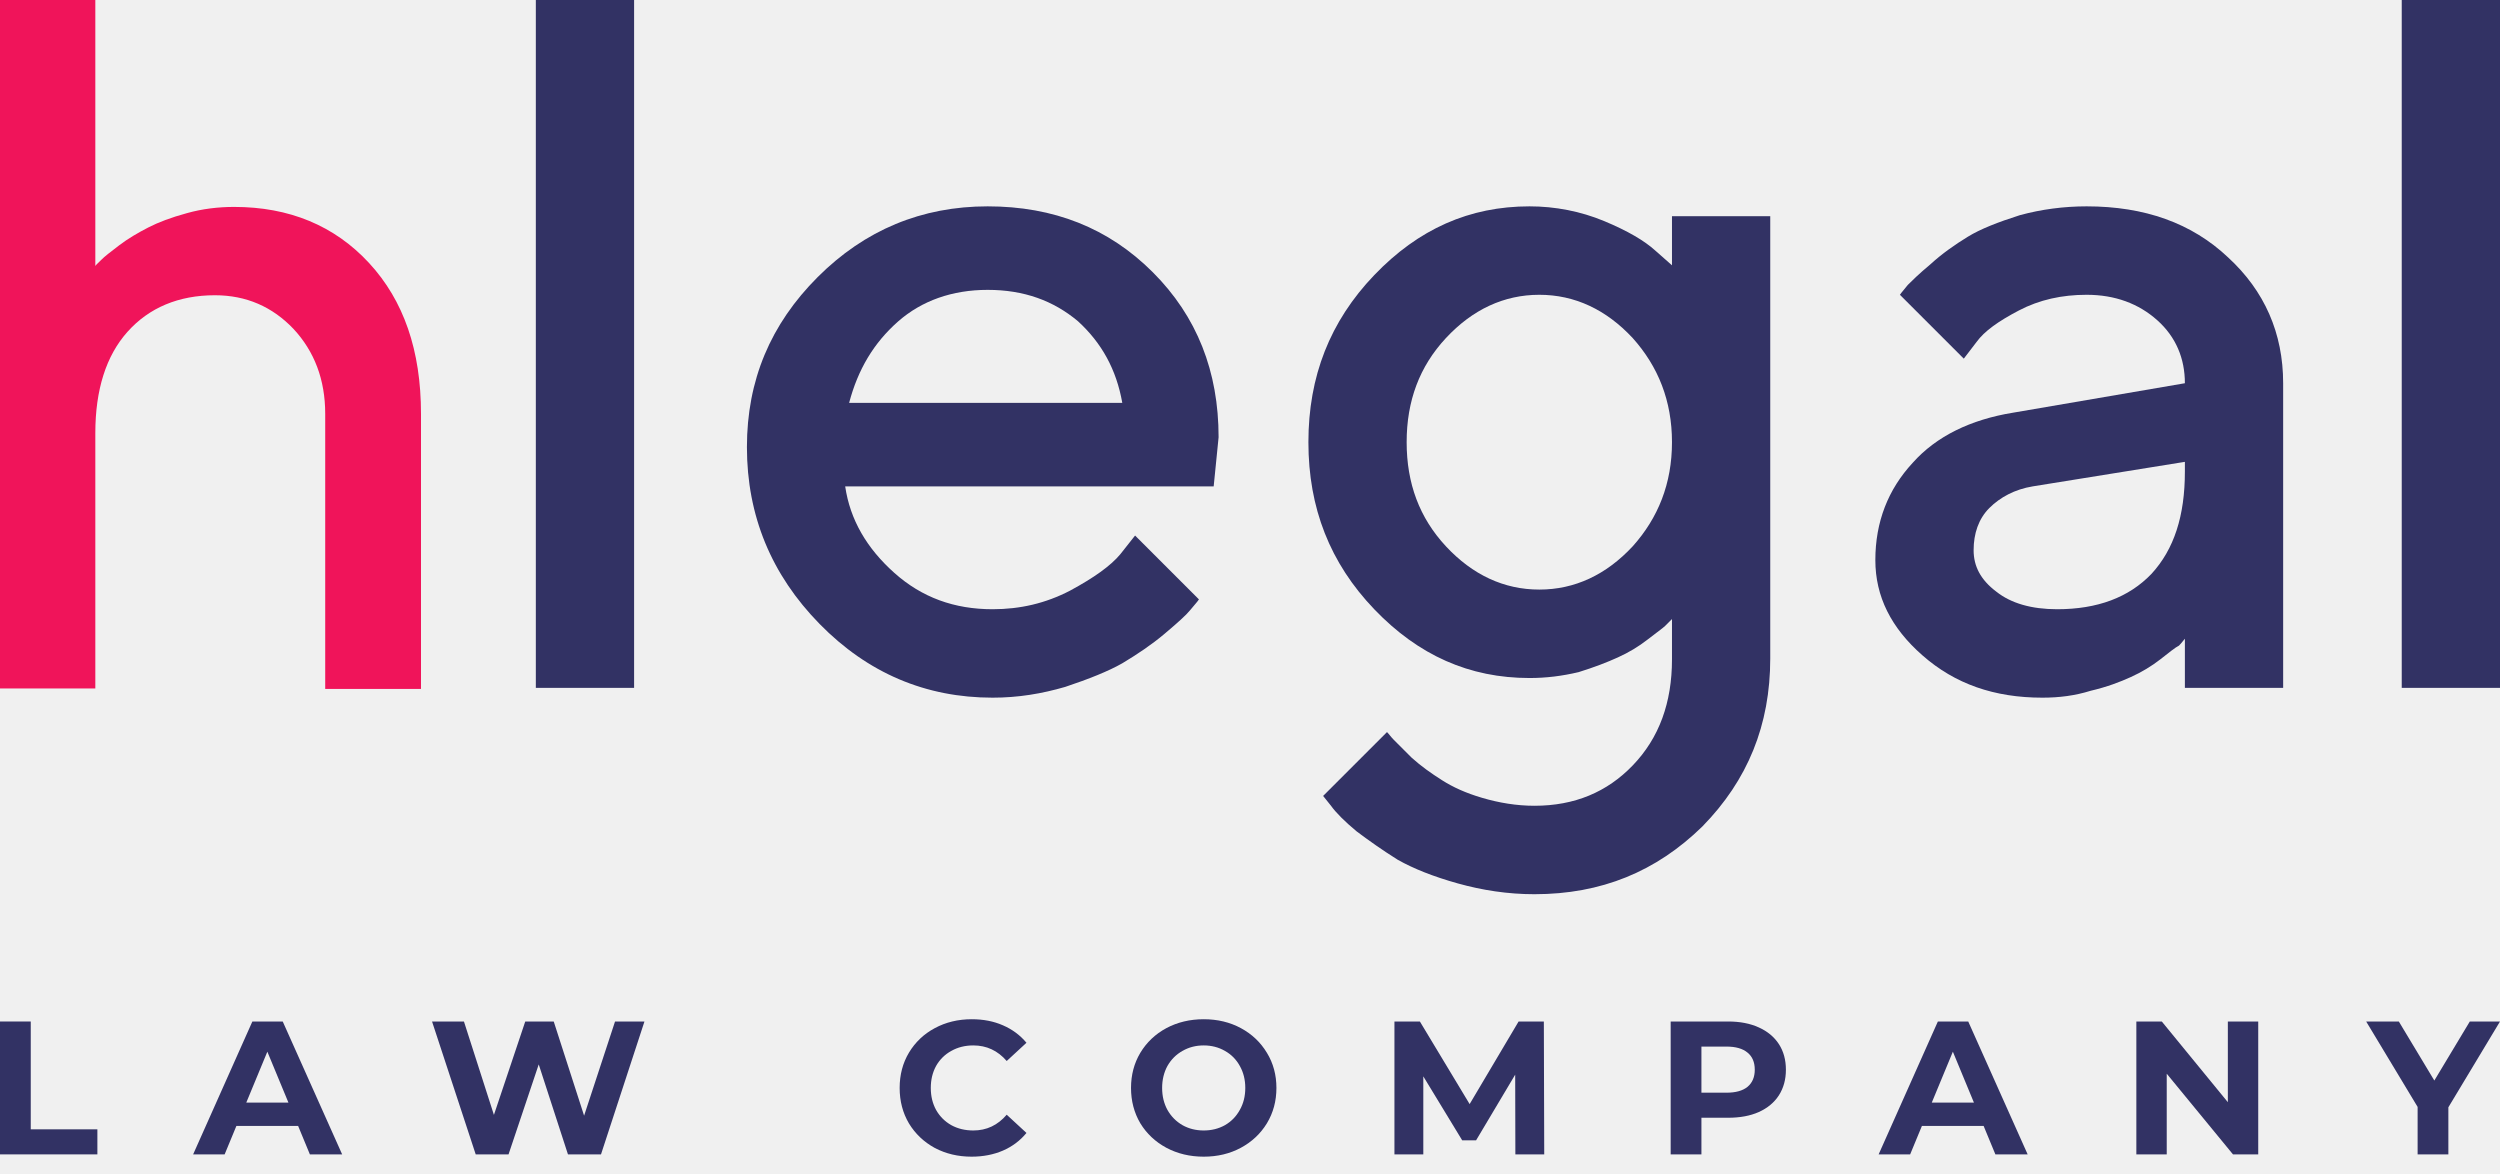
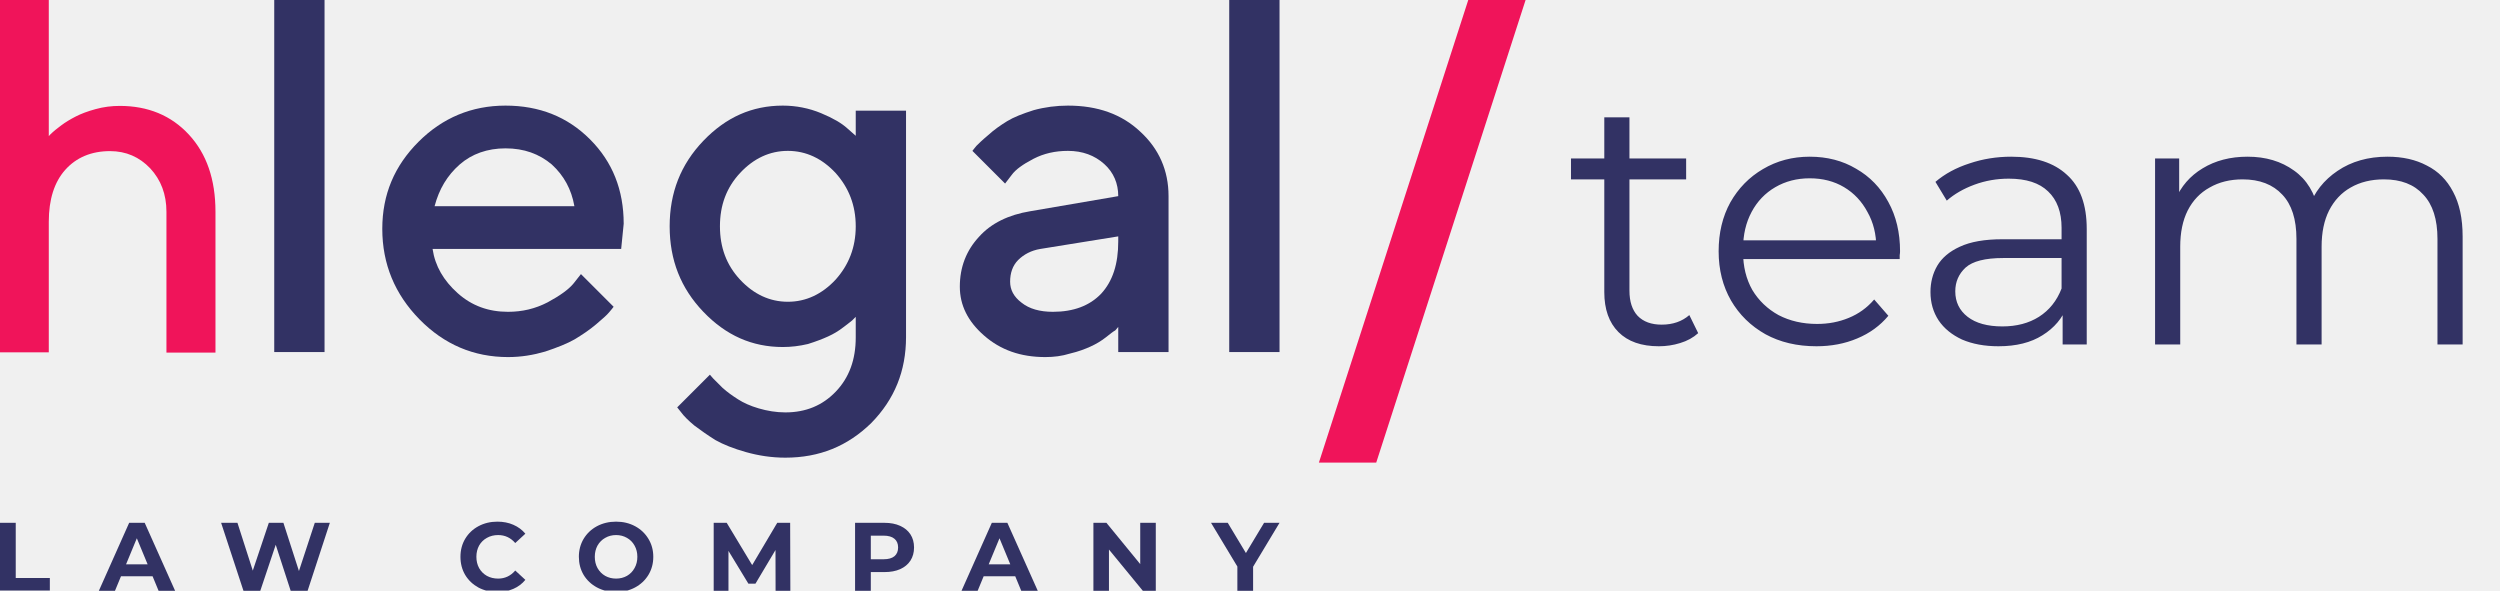
- <svg xmlns="http://www.w3.org/2000/svg" width="130" height="61" viewBox="0 0 130 61" fill="none">
-   <path d="M4.957 0H0V35.799H4.957V22.518C4.957 20.271 5.516 18.498 6.633 17.25C7.751 16.002 9.282 15.353 11.177 15.353C12.805 15.353 14.165 15.952 15.259 17.1C16.352 18.274 16.911 19.747 16.911 21.519V35.824H21.892V21.519C21.892 18.224 20.993 15.628 19.195 13.68C17.397 11.733 15.04 10.76 12.173 10.76C11.347 10.76 10.521 10.859 9.719 11.084C8.893 11.309 8.237 11.558 7.702 11.833C7.168 12.108 6.658 12.407 6.196 12.757C5.734 13.106 5.418 13.356 5.273 13.506C5.127 13.655 5.005 13.755 4.957 13.83V0Z" fill="#F0145A" />
-   <path d="M32.973 0H27.863V35.769H32.973V0Z" fill="#323264" />
-   <path d="M63.111 25.293L63.367 22.738C63.367 19.314 62.243 16.453 59.943 14.154C57.644 11.854 54.782 10.73 51.359 10.73C47.935 10.73 44.971 11.956 42.519 14.409C40.066 16.862 38.84 19.774 38.84 23.249C38.84 26.826 40.117 29.892 42.621 32.447C45.125 35.002 48.14 36.279 51.614 36.279C52.943 36.279 54.169 36.075 55.396 35.717C56.622 35.308 57.644 34.9 58.359 34.491C59.126 34.031 59.892 33.52 60.556 32.958C61.221 32.396 61.681 31.987 61.885 31.731C62.09 31.476 62.243 31.323 62.345 31.169L59.024 27.848L58.257 28.819C57.746 29.432 56.877 30.045 55.651 30.709C54.374 31.374 53.045 31.68 51.614 31.68C49.621 31.68 47.935 31.067 46.505 29.79C45.074 28.512 44.205 27.03 43.95 25.293H63.111ZM51.359 15.073C53.249 15.073 54.782 15.635 56.06 16.709C57.286 17.833 58.053 19.212 58.359 20.95H44.154C44.614 19.212 45.431 17.833 46.709 16.709C47.935 15.635 49.519 15.073 51.359 15.073Z" fill="#323264" />
-   <path d="M86.943 34.286C86.943 36.535 86.279 38.374 84.899 39.805C83.57 41.185 81.884 41.9 79.789 41.9C78.869 41.9 77.95 41.747 77.081 41.491C76.212 41.236 75.548 40.929 74.986 40.571C74.424 40.214 73.913 39.856 73.402 39.396C72.942 38.936 72.635 38.63 72.482 38.476C72.329 38.323 72.227 38.17 72.124 38.068L68.803 41.389L69.212 41.9C69.467 42.258 69.927 42.718 70.54 43.228C71.153 43.688 71.869 44.199 72.686 44.71C73.504 45.17 74.526 45.579 75.803 45.937C77.081 46.294 78.409 46.499 79.789 46.499C83.264 46.499 86.125 45.324 88.527 42.973C90.877 40.571 92.053 37.71 92.053 34.235V11.241H86.943V13.796L86.074 13.029C85.512 12.518 84.643 12.007 83.417 11.496C82.191 10.986 80.862 10.73 79.534 10.73C76.417 10.73 73.76 11.905 71.46 14.307C69.161 16.709 68.037 19.57 68.037 22.994C68.037 26.417 69.161 29.279 71.46 31.68C73.76 34.082 76.417 35.257 79.534 35.257C80.402 35.257 81.22 35.155 82.088 34.951C82.906 34.695 83.57 34.44 84.132 34.184C84.695 33.929 85.206 33.622 85.665 33.264C86.125 32.907 86.483 32.651 86.585 32.549L86.943 32.191V34.286ZM73.146 22.994C73.146 20.848 73.811 19.059 75.19 17.577C76.57 16.095 78.205 15.329 80.045 15.329C81.884 15.329 83.519 16.095 84.899 17.577C86.228 19.059 86.943 20.848 86.943 22.994C86.943 25.14 86.228 26.928 84.899 28.41C83.519 29.892 81.884 30.658 80.045 30.658C78.205 30.658 76.57 29.892 75.19 28.41C73.811 26.928 73.146 25.14 73.146 22.994Z" fill="#323264" />
-   <path d="M118.724 35.768V19.928C118.724 17.322 117.753 15.124 115.863 13.387C113.972 11.599 111.519 10.73 108.504 10.73C107.329 10.73 106.154 10.883 105.03 11.19C103.906 11.548 102.986 11.905 102.321 12.314C101.657 12.723 100.993 13.183 100.38 13.745C99.766 14.256 99.409 14.614 99.204 14.818C99.051 15.022 98.898 15.175 98.796 15.329L102.117 18.65L102.781 17.782C103.19 17.22 103.906 16.709 104.979 16.146C106.052 15.584 107.227 15.329 108.504 15.329C109.986 15.329 111.213 15.789 112.183 16.657C113.154 17.526 113.614 18.65 113.614 19.928L104.672 21.461C102.475 21.818 100.686 22.687 99.46 24.067C98.183 25.446 97.518 27.133 97.518 29.125C97.518 31.016 98.336 32.651 99.971 34.082C101.657 35.564 103.701 36.279 106.205 36.279C107.074 36.279 107.891 36.177 108.709 35.922C109.577 35.717 110.242 35.462 110.804 35.206C111.366 34.951 111.877 34.644 112.337 34.286C112.797 33.929 113.103 33.673 113.308 33.571C113.461 33.418 113.563 33.264 113.614 33.213V35.768H118.724ZM106.971 31.68C105.643 31.68 104.57 31.374 103.803 30.761C102.986 30.147 102.628 29.432 102.628 28.614C102.628 27.746 102.884 26.979 103.446 26.417C104.008 25.855 104.774 25.446 105.694 25.293L113.614 24.016V24.526C113.614 26.826 113.052 28.563 111.877 29.841C110.702 31.067 109.066 31.68 106.971 31.68Z" fill="#323264" />
-   <path d="M130 0H124.89V35.769H130V0Z" fill="#323264" />
-   <path d="M0 53.118H1.599V58.725H5.064V60.028H0V53.118Z" fill="#323264" />
-   <path d="M15.502 58.548H12.293L11.681 60.028H10.043L13.123 53.118H14.702L17.792 60.028H16.114L15.502 58.548ZM14.998 57.334L13.902 54.688L12.807 57.334H14.998Z" fill="#323264" />
-   <path d="M33.512 53.118L31.252 60.028H29.534L28.014 55.349L26.444 60.028H24.737L22.466 53.118H24.125L25.684 57.975L27.313 53.118H28.794L30.373 58.015L31.982 53.118H33.512Z" fill="#323264" />
-   <path d="M50.523 60.147C49.819 60.147 49.181 59.995 48.608 59.693C48.042 59.383 47.595 58.959 47.266 58.419C46.943 57.873 46.782 57.258 46.782 56.573C46.782 55.889 46.943 55.277 47.266 54.737C47.595 54.191 48.042 53.767 48.608 53.464C49.181 53.155 49.822 53 50.533 53C51.132 53 51.672 53.105 52.152 53.316C52.639 53.526 53.047 53.829 53.376 54.224L52.349 55.172C51.882 54.632 51.303 54.362 50.612 54.362C50.184 54.362 49.803 54.458 49.467 54.648C49.131 54.833 48.868 55.093 48.677 55.428C48.493 55.764 48.401 56.146 48.401 56.573C48.401 57.001 48.493 57.383 48.677 57.718C48.868 58.054 49.131 58.317 49.467 58.508C49.803 58.692 50.184 58.785 50.612 58.785C51.303 58.785 51.882 58.511 52.349 57.965L53.376 58.913C53.047 59.314 52.639 59.62 52.152 59.831C51.665 60.041 51.122 60.147 50.523 60.147Z" fill="#323264" />
-   <path d="M62.593 60.147C61.876 60.147 61.228 59.992 60.649 59.683C60.076 59.374 59.625 58.949 59.296 58.41C58.974 57.863 58.813 57.251 58.813 56.573C58.813 55.896 58.974 55.287 59.296 54.747C59.625 54.201 60.076 53.773 60.649 53.464C61.228 53.155 61.876 53 62.593 53C63.311 53 63.956 53.155 64.528 53.464C65.101 53.773 65.551 54.201 65.88 54.747C66.21 55.287 66.374 55.896 66.374 56.573C66.374 57.251 66.21 57.863 65.88 58.41C65.551 58.949 65.101 59.374 64.528 59.683C63.956 59.992 63.311 60.147 62.593 60.147ZM62.593 58.785C63.001 58.785 63.37 58.692 63.699 58.508C64.028 58.317 64.285 58.054 64.469 57.718C64.66 57.383 64.755 57.001 64.755 56.573C64.755 56.146 64.66 55.764 64.469 55.428C64.285 55.093 64.028 54.833 63.699 54.648C63.37 54.458 63.001 54.362 62.593 54.362C62.185 54.362 61.817 54.458 61.488 54.648C61.159 54.833 60.899 55.093 60.708 55.428C60.524 55.764 60.431 56.146 60.431 56.573C60.431 57.001 60.524 57.383 60.708 57.718C60.899 58.054 61.159 58.317 61.488 58.508C61.817 58.692 62.185 58.785 62.593 58.785Z" fill="#323264" />
-   <path d="M78.799 60.028L78.79 55.882L76.756 59.298H76.035L74.012 55.971V60.028H72.511V53.118H73.834L76.421 57.413L78.967 53.118H80.28L80.3 60.028H78.799Z" fill="#323264" />
-   <path d="M89.866 53.118C90.478 53.118 91.008 53.221 91.455 53.425C91.909 53.629 92.258 53.918 92.502 54.293C92.745 54.668 92.867 55.112 92.867 55.626C92.867 56.133 92.745 56.577 92.502 56.958C92.258 57.334 91.909 57.623 91.455 57.827C91.008 58.025 90.478 58.123 89.866 58.123H88.474V60.028H86.875V53.118H89.866ZM89.777 56.82C90.257 56.82 90.623 56.718 90.873 56.514C91.123 56.304 91.248 56.007 91.248 55.626C91.248 55.237 91.123 54.941 90.873 54.737C90.623 54.527 90.257 54.422 89.777 54.422H88.474V56.82H89.777Z" fill="#323264" />
-   <path d="M103.148 58.548H99.94L99.328 60.028H97.689L100.769 53.118H102.348L105.438 60.028H103.76L103.148 58.548ZM102.644 57.334L101.549 54.688L100.453 57.334H102.644Z" fill="#323264" />
-   <path d="M117.428 53.118V60.028H116.115L112.67 55.833V60.028H111.09V53.118H112.413L115.848 57.314V53.118H117.428Z" fill="#323264" />
-   <path d="M127.315 57.58V60.028H125.716V57.56L123.041 53.118H124.739L126.585 56.188L128.43 53.118H130L127.315 57.58Z" fill="#323264" />
+ <svg xmlns="http://www.w3.org/2000/svg" width="254" height="60" viewBox="0 0 254 60" fill="none">
+   <g clip-path="url(#clip0_88415_3419)">
+     <path d="M4.957 6.10352e-05H0V35.799H4.957V22.518C4.957 20.271 5.516 18.498 6.633 17.25C7.751 16.002 9.282 15.353 11.177 15.353C12.805 15.353 14.165 15.952 15.259 17.101C16.352 18.274 16.911 19.747 16.911 21.519V35.824H21.892V21.519C21.892 18.224 20.993 15.628 19.195 13.68C17.397 11.733 15.04 10.76 12.173 10.76C11.347 10.76 10.521 10.86 9.719 11.084C8.893 11.309 8.237 11.559 7.702 11.833C7.168 12.108 6.658 12.407 6.196 12.757C5.734 13.106 5.418 13.356 5.273 13.506C5.127 13.655 5.005 13.755 4.957 13.83V6.10352e-05Z" fill="#F0145A" />
+     <path d="M32.973 0H27.863V35.769H32.973V0Z" fill="#323264" />
+     <path d="M63.111 25.293L63.367 22.738C63.367 19.315 62.243 16.453 59.943 14.154C57.644 11.854 54.782 10.73 51.359 10.73C47.935 10.73 44.971 11.957 42.519 14.409C40.066 16.862 38.84 19.774 38.84 23.249C38.84 26.826 40.117 29.892 42.621 32.447C45.125 35.002 48.14 36.279 51.614 36.279C52.943 36.279 54.169 36.075 55.396 35.717C56.622 35.308 57.644 34.9 58.359 34.491C59.126 34.031 59.892 33.52 60.556 32.958C61.221 32.396 61.681 31.987 61.885 31.732C62.09 31.476 62.243 31.323 62.345 31.169L59.024 27.848L58.257 28.819C57.746 29.432 56.877 30.045 55.651 30.71C54.374 31.374 53.045 31.68 51.614 31.68C49.621 31.68 47.935 31.067 46.505 29.79C45.074 28.512 44.205 27.03 43.95 25.293H63.111ZM51.359 15.073C53.249 15.073 54.782 15.636 56.06 16.709C57.286 17.833 58.053 19.212 58.359 20.95H44.154C44.614 19.212 45.431 17.833 46.709 16.709C47.935 15.636 49.519 15.073 51.359 15.073Z" fill="#323264" />
+     <path d="M86.943 34.286C86.943 36.535 86.279 38.374 84.899 39.805C83.57 41.185 81.884 41.9 79.789 41.9C78.869 41.9 77.95 41.747 77.081 41.491C76.212 41.236 75.548 40.929 74.986 40.572C74.424 40.214 73.913 39.856 73.402 39.396C72.942 38.936 72.635 38.63 72.482 38.477C72.329 38.323 72.227 38.17 72.124 38.068L68.803 41.389L69.212 41.9C69.467 42.258 69.927 42.718 70.54 43.229C71.153 43.688 71.869 44.2 72.686 44.711C73.504 45.17 74.526 45.579 75.803 45.937C77.081 46.295 78.409 46.499 79.789 46.499C83.264 46.499 86.125 45.324 88.527 42.973C90.877 40.572 92.053 37.71 92.053 34.235V11.241H86.943V13.796L86.074 13.03C85.512 12.518 84.644 12.008 83.417 11.497C82.191 10.986 80.862 10.73 79.534 10.73C76.417 10.73 73.76 11.905 71.46 14.307C69.161 16.709 68.037 19.57 68.037 22.994C68.037 26.417 69.161 29.279 71.46 31.68C73.76 34.082 76.417 35.257 79.534 35.257C80.402 35.257 81.22 35.155 82.088 34.951C82.906 34.695 83.57 34.44 84.132 34.184C84.695 33.929 85.206 33.622 85.665 33.264C86.125 32.907 86.483 32.651 86.585 32.549L86.943 32.191V34.286ZM73.146 22.994C73.146 20.848 73.811 19.059 75.19 17.577C76.57 16.095 78.205 15.329 80.045 15.329C81.884 15.329 83.519 16.095 84.899 17.577C86.228 19.059 86.943 20.848 86.943 22.994C86.943 25.14 86.228 26.928 84.899 28.41C83.519 29.892 81.884 30.659 80.045 30.659C78.205 30.659 76.57 29.892 75.19 28.41C73.811 26.928 73.146 25.14 73.146 22.994Z" fill="#323264" />
+     <path d="M118.724 35.768V19.928C118.724 17.322 117.753 15.125 115.863 13.387C113.972 11.599 111.519 10.73 108.504 10.73C107.329 10.73 106.154 10.883 105.03 11.19C103.906 11.548 102.986 11.905 102.322 12.314C101.657 12.723 100.993 13.183 100.38 13.745C99.767 14.256 99.409 14.614 99.205 14.818C99.051 15.022 98.898 15.176 98.796 15.329L102.117 18.65L102.781 17.782C103.19 17.22 103.906 16.709 104.979 16.146C106.052 15.585 107.227 15.329 108.504 15.329C109.986 15.329 111.213 15.789 112.184 16.657C113.154 17.526 113.614 18.65 113.614 19.928L104.672 21.461C102.475 21.819 100.686 22.687 99.46 24.067C98.183 25.446 97.518 27.133 97.518 29.125C97.518 31.016 98.336 32.651 99.971 34.082C101.657 35.564 103.701 36.279 106.205 36.279C107.074 36.279 107.891 36.177 108.709 35.922C109.578 35.717 110.242 35.462 110.804 35.206C111.366 34.951 111.877 34.644 112.337 34.286C112.797 33.929 113.103 33.673 113.308 33.571C113.461 33.418 113.563 33.264 113.614 33.213V35.768H118.724ZM106.972 31.68C105.643 31.68 104.57 31.374 103.803 30.761C102.986 30.148 102.628 29.432 102.628 28.614C102.628 27.746 102.884 26.979 103.446 26.417C104.008 25.855 104.774 25.446 105.694 25.293L113.614 24.016V24.527C113.614 26.826 113.052 28.563 111.877 29.841C110.702 31.067 109.067 31.68 106.972 31.68Z" fill="#323264" />
+     <path d="M130 0H124.89V35.769H130V0Z" fill="#323264" />
+     <path d="M0 53.118H1.599V58.725H5.064V60.028H0V53.118Z" fill="#323264" />
+     <path d="M15.502 58.548H12.293L11.681 60.028H10.043L13.123 53.118H14.702L17.792 60.028H16.114L15.502 58.548ZM14.998 57.334L13.902 54.688L12.807 57.334H14.998Z" fill="#323264" />
+     <path d="M33.512 53.118L31.252 60.028H29.534L28.014 55.349L26.444 60.028H24.737L22.466 53.118H24.125L25.684 57.975L27.313 53.118H28.794L30.373 58.015L31.982 53.118H33.512Z" fill="#323264" />
+     <path d="M50.523 60.147C49.819 60.147 49.181 59.995 48.608 59.693C48.042 59.383 47.595 58.959 47.266 58.419C46.943 57.873 46.782 57.258 46.782 56.573C46.782 55.889 46.943 55.277 47.266 54.737C47.595 54.191 48.042 53.767 48.608 53.464C49.181 53.155 49.822 53 50.533 53C51.132 53 51.672 53.105 52.152 53.316C52.639 53.526 53.047 53.829 53.376 54.224L52.349 55.172C51.882 54.632 51.303 54.362 50.612 54.362C50.184 54.362 49.803 54.458 49.467 54.648C49.131 54.833 48.868 55.093 48.677 55.428C48.493 55.764 48.401 56.146 48.401 56.573C48.401 57.001 48.493 57.383 48.677 57.718C48.868 58.054 49.131 58.317 49.467 58.508C49.803 58.692 50.184 58.785 50.612 58.785C51.303 58.785 51.882 58.511 52.349 57.965L53.376 58.913C53.047 59.314 52.639 59.62 52.152 59.831C51.665 60.041 51.122 60.147 50.523 60.147Z" fill="#323264" />
+     <path d="M62.593 60.147C61.876 60.147 61.228 59.992 60.649 59.683C60.076 59.374 59.625 58.949 59.296 58.41C58.974 57.863 58.813 57.251 58.813 56.573C58.813 55.896 58.974 55.287 59.296 54.747C59.625 54.201 60.076 53.773 60.649 53.464C61.228 53.155 61.876 53 62.593 53C63.311 53 63.956 53.155 64.528 53.464C65.101 53.773 65.551 54.201 65.88 54.747C66.21 55.287 66.374 55.896 66.374 56.573C66.374 57.251 66.21 57.863 65.88 58.41C65.551 58.949 65.101 59.374 64.528 59.683C63.956 59.992 63.311 60.147 62.593 60.147ZM62.593 58.785C63.001 58.785 63.37 58.692 63.699 58.508C64.028 58.317 64.285 58.054 64.469 57.718C64.66 57.383 64.755 57.001 64.755 56.573C64.755 56.146 64.66 55.764 64.469 55.428C64.285 55.093 64.028 54.833 63.699 54.648C63.37 54.458 63.001 54.362 62.593 54.362C62.185 54.362 61.817 54.458 61.488 54.648C61.159 54.833 60.899 55.093 60.708 55.428C60.524 55.764 60.431 56.146 60.431 56.573C60.431 57.001 60.524 57.383 60.708 57.718C60.899 58.054 61.159 58.317 61.488 58.508C61.817 58.692 62.185 58.785 62.593 58.785Z" fill="#323264" />
+     <path d="M78.799 60.028L78.79 55.882L76.756 59.298H76.035L74.012 55.971V60.028H72.511V53.118H73.834L76.421 57.413L78.967 53.118H80.28L80.3 60.028H78.799Z" fill="#323264" />
+     <path d="M89.866 53.118C90.478 53.118 91.008 53.221 91.455 53.425C91.909 53.629 92.258 53.918 92.502 54.293C92.745 54.668 92.867 55.112 92.867 55.626C92.867 56.133 92.745 56.577 92.502 56.958C92.258 57.334 91.909 57.623 91.455 57.827C91.008 58.025 90.478 58.123 89.866 58.123H88.474V60.028H86.875V53.118H89.866ZM89.777 56.82C90.257 56.82 90.623 56.718 90.873 56.514C91.123 56.304 91.248 56.007 91.248 55.626C91.248 55.237 91.123 54.941 90.873 54.737C90.623 54.527 90.257 54.422 89.777 54.422H88.474V56.82H89.777Z" fill="#323264" />
+     <path d="M103.148 58.548H99.94L99.328 60.028H97.689L100.769 53.118H102.348L105.438 60.028H103.76L103.148 58.548ZM102.644 57.334L101.549 54.688L100.453 57.334H102.644Z" fill="#323264" />
+     <path d="M117.428 53.118V60.028H116.115L112.67 55.833V60.028H111.09V53.118H112.413L115.848 57.314V53.118H117.428Z" fill="#323264" />
+     <path d="M127.315 57.58V60.028H125.716V57.56L123.041 53.118H124.739L126.585 56.188L128.43 53.118H130L127.315 57.58Z" fill="#323264" />
+     <path fill-rule="evenodd" clip-rule="evenodd" d="M149.175 0H155L139.825 47H134L149.175 0Z" fill="#F0145A" />
+     <path d="M168.54 35.18C166.764 35.18 165.396 34.7 164.436 33.74C163.476 32.78 162.996 31.424 162.996 29.672V11.924H165.552V29.528C165.552 30.632 165.828 31.484 166.38 32.084C166.956 32.684 167.772 32.984 168.828 32.984C169.956 32.984 170.892 32.66 171.636 32.012L172.536 33.848C172.032 34.304 171.42 34.64 170.7 34.856C170.004 35.072 169.284 35.18 168.54 35.18ZM159.612 18.224V16.1H171.312V18.224H159.612ZM184.549 35.18C182.581 35.18 180.853 34.772 179.365 33.956C177.877 33.116 176.713 31.976 175.873 30.536C175.033 29.072 174.613 27.404 174.613 25.532C174.613 23.66 175.009 22.004 175.801 20.564C176.617 19.124 177.721 17.996 179.113 17.18C180.529 16.34 182.113 15.92 183.865 15.92C185.641 15.92 187.213 16.328 188.581 17.144C189.973 17.936 191.065 19.064 191.857 20.528C192.649 21.968 193.045 23.636 193.045 25.532C193.045 25.652 193.033 25.784 193.009 25.928C193.009 26.048 193.009 26.18 193.009 26.324H176.557V24.416H191.641L190.633 25.172C190.633 23.804 190.333 22.592 189.733 21.536C189.157 20.456 188.365 19.616 187.357 19.016C186.349 18.416 185.185 18.116 183.865 18.116C182.569 18.116 181.405 18.416 180.373 19.016C179.341 19.616 178.537 20.456 177.961 21.536C177.385 22.616 177.097 23.852 177.097 25.244V25.64C177.097 27.08 177.409 28.352 178.033 29.456C178.681 30.536 179.569 31.388 180.697 32.012C181.849 32.612 183.157 32.912 184.621 32.912C185.773 32.912 186.841 32.708 187.825 32.3C188.833 31.892 189.697 31.268 190.417 30.428L191.857 32.084C191.017 33.092 189.961 33.86 188.689 34.388C187.441 34.916 186.061 35.18 184.549 35.18ZM209.564 35V30.824L209.456 30.14V23.156C209.456 21.548 209 20.312 208.088 19.448C207.2 18.584 205.868 18.152 204.092 18.152C202.868 18.152 201.704 18.356 200.6 18.764C199.496 19.172 198.56 19.712 197.792 20.384L196.64 18.476C197.6 17.66 198.752 17.036 200.096 16.604C201.44 16.148 202.856 15.92 204.344 15.92C206.792 15.92 208.676 16.532 209.996 17.756C211.34 18.956 212.012 20.792 212.012 23.264V35H209.564ZM203.048 35.18C201.632 35.18 200.396 34.952 199.34 34.496C198.308 34.016 197.516 33.368 196.964 32.552C196.412 31.712 196.136 30.752 196.136 29.672C196.136 28.688 196.364 27.8 196.82 27.008C197.3 26.192 198.068 25.544 199.124 25.064C200.204 24.56 201.644 24.308 203.444 24.308H209.96V26.216H203.516C201.692 26.216 200.42 26.54 199.7 27.188C199.004 27.836 198.656 28.64 198.656 29.6C198.656 30.68 199.076 31.544 199.916 32.192C200.756 32.84 201.932 33.164 203.444 33.164C204.884 33.164 206.12 32.84 207.152 32.192C208.208 31.52 208.976 30.56 209.456 29.312L210.032 31.076C209.552 32.324 208.712 33.32 207.512 34.064C206.336 34.808 204.848 35.18 203.048 35.18ZM242.571 15.92C244.107 15.92 245.439 16.22 246.567 16.82C247.719 17.396 248.607 18.284 249.231 19.484C249.879 20.684 250.203 22.196 250.203 24.02V35H247.647V24.272C247.647 22.28 247.167 20.78 246.207 19.772C245.271 18.74 243.939 18.224 242.211 18.224C240.915 18.224 239.787 18.5 238.827 19.052C237.891 19.58 237.159 20.36 236.631 21.392C236.127 22.4 235.875 23.624 235.875 25.064V35H233.319V24.272C233.319 22.28 232.839 20.78 231.879 19.772C230.919 18.74 229.575 18.224 227.847 18.224C226.575 18.224 225.459 18.5 224.499 19.052C223.539 19.58 222.795 20.36 222.267 21.392C221.763 22.4 221.511 23.624 221.511 25.064V35H218.955V16.1H221.403V21.212L221.007 20.312C221.583 18.944 222.507 17.876 223.779 17.108C225.075 16.316 226.599 15.92 228.351 15.92C230.199 15.92 231.771 16.388 233.067 17.324C234.363 18.236 235.203 19.616 235.587 21.464L234.579 21.068C235.131 19.532 236.103 18.296 237.495 17.36C238.911 16.4 240.603 15.92 242.571 15.92Z" fill="#323264" />
+   </g>
+   <defs>
+     <clipPath id="clip0_88415_3419">
+       <rect width="254" height="60" fill="white" />
+     </clipPath>
+   </defs>
</svg>
